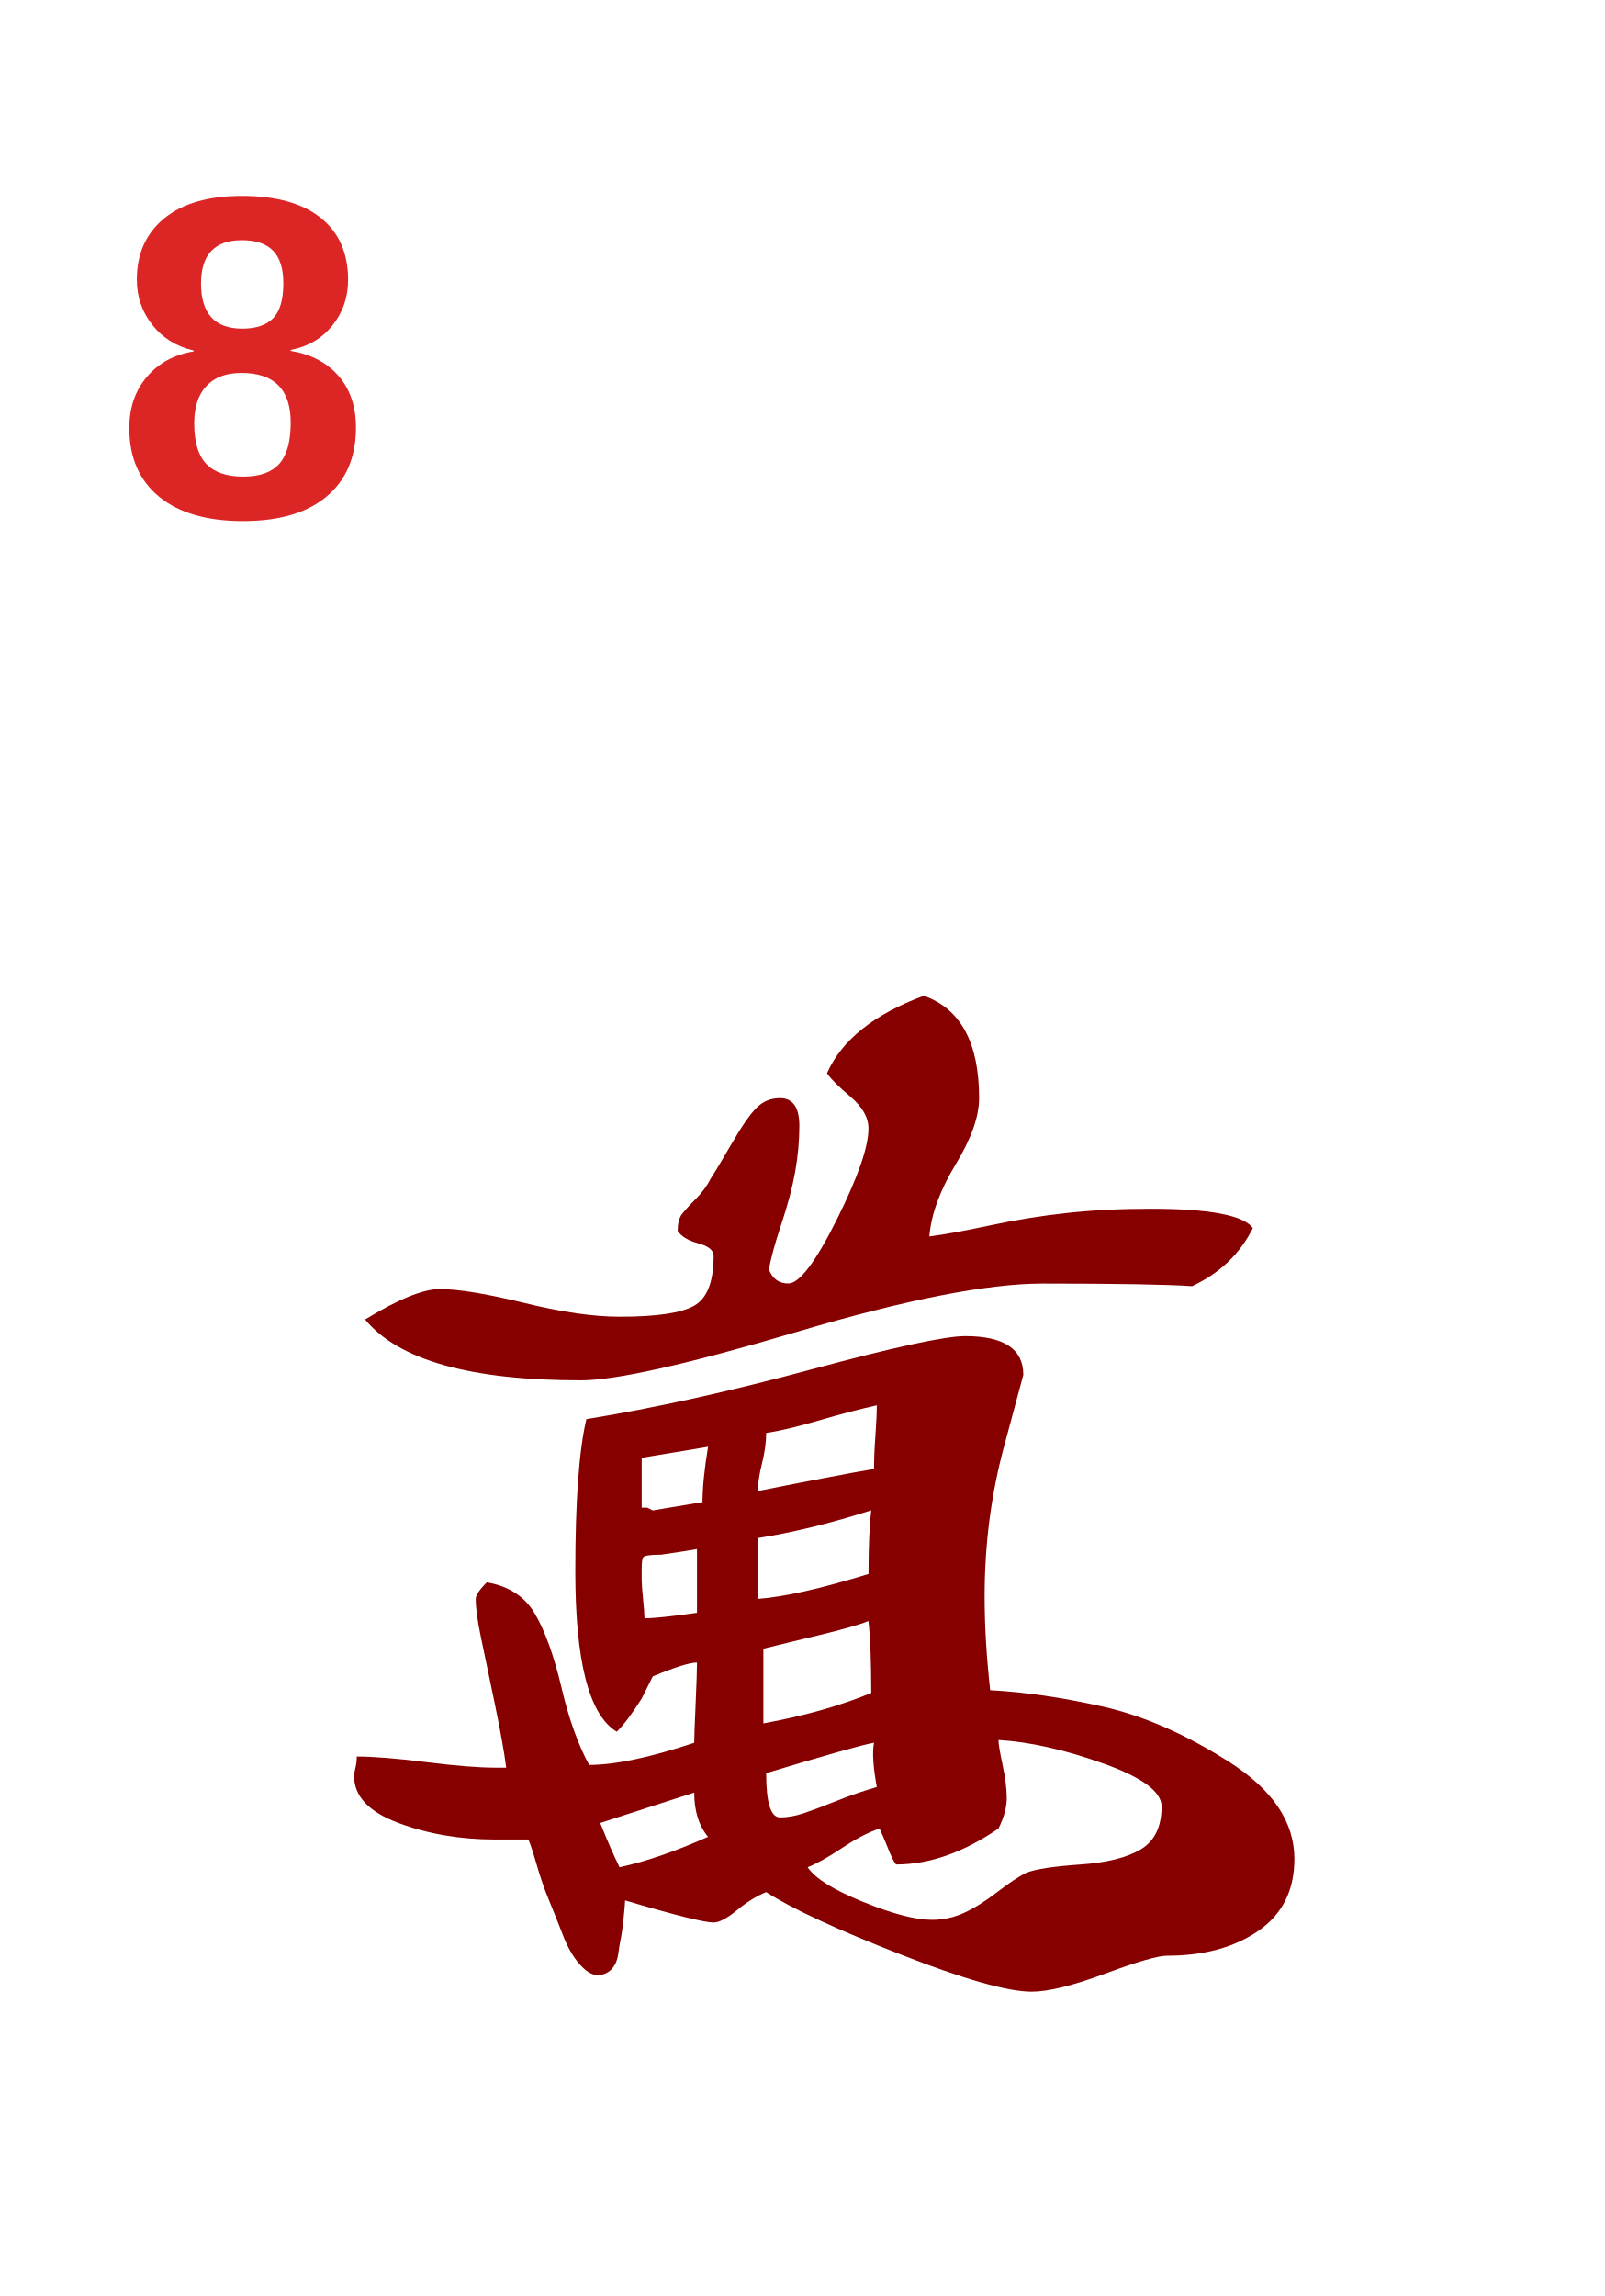
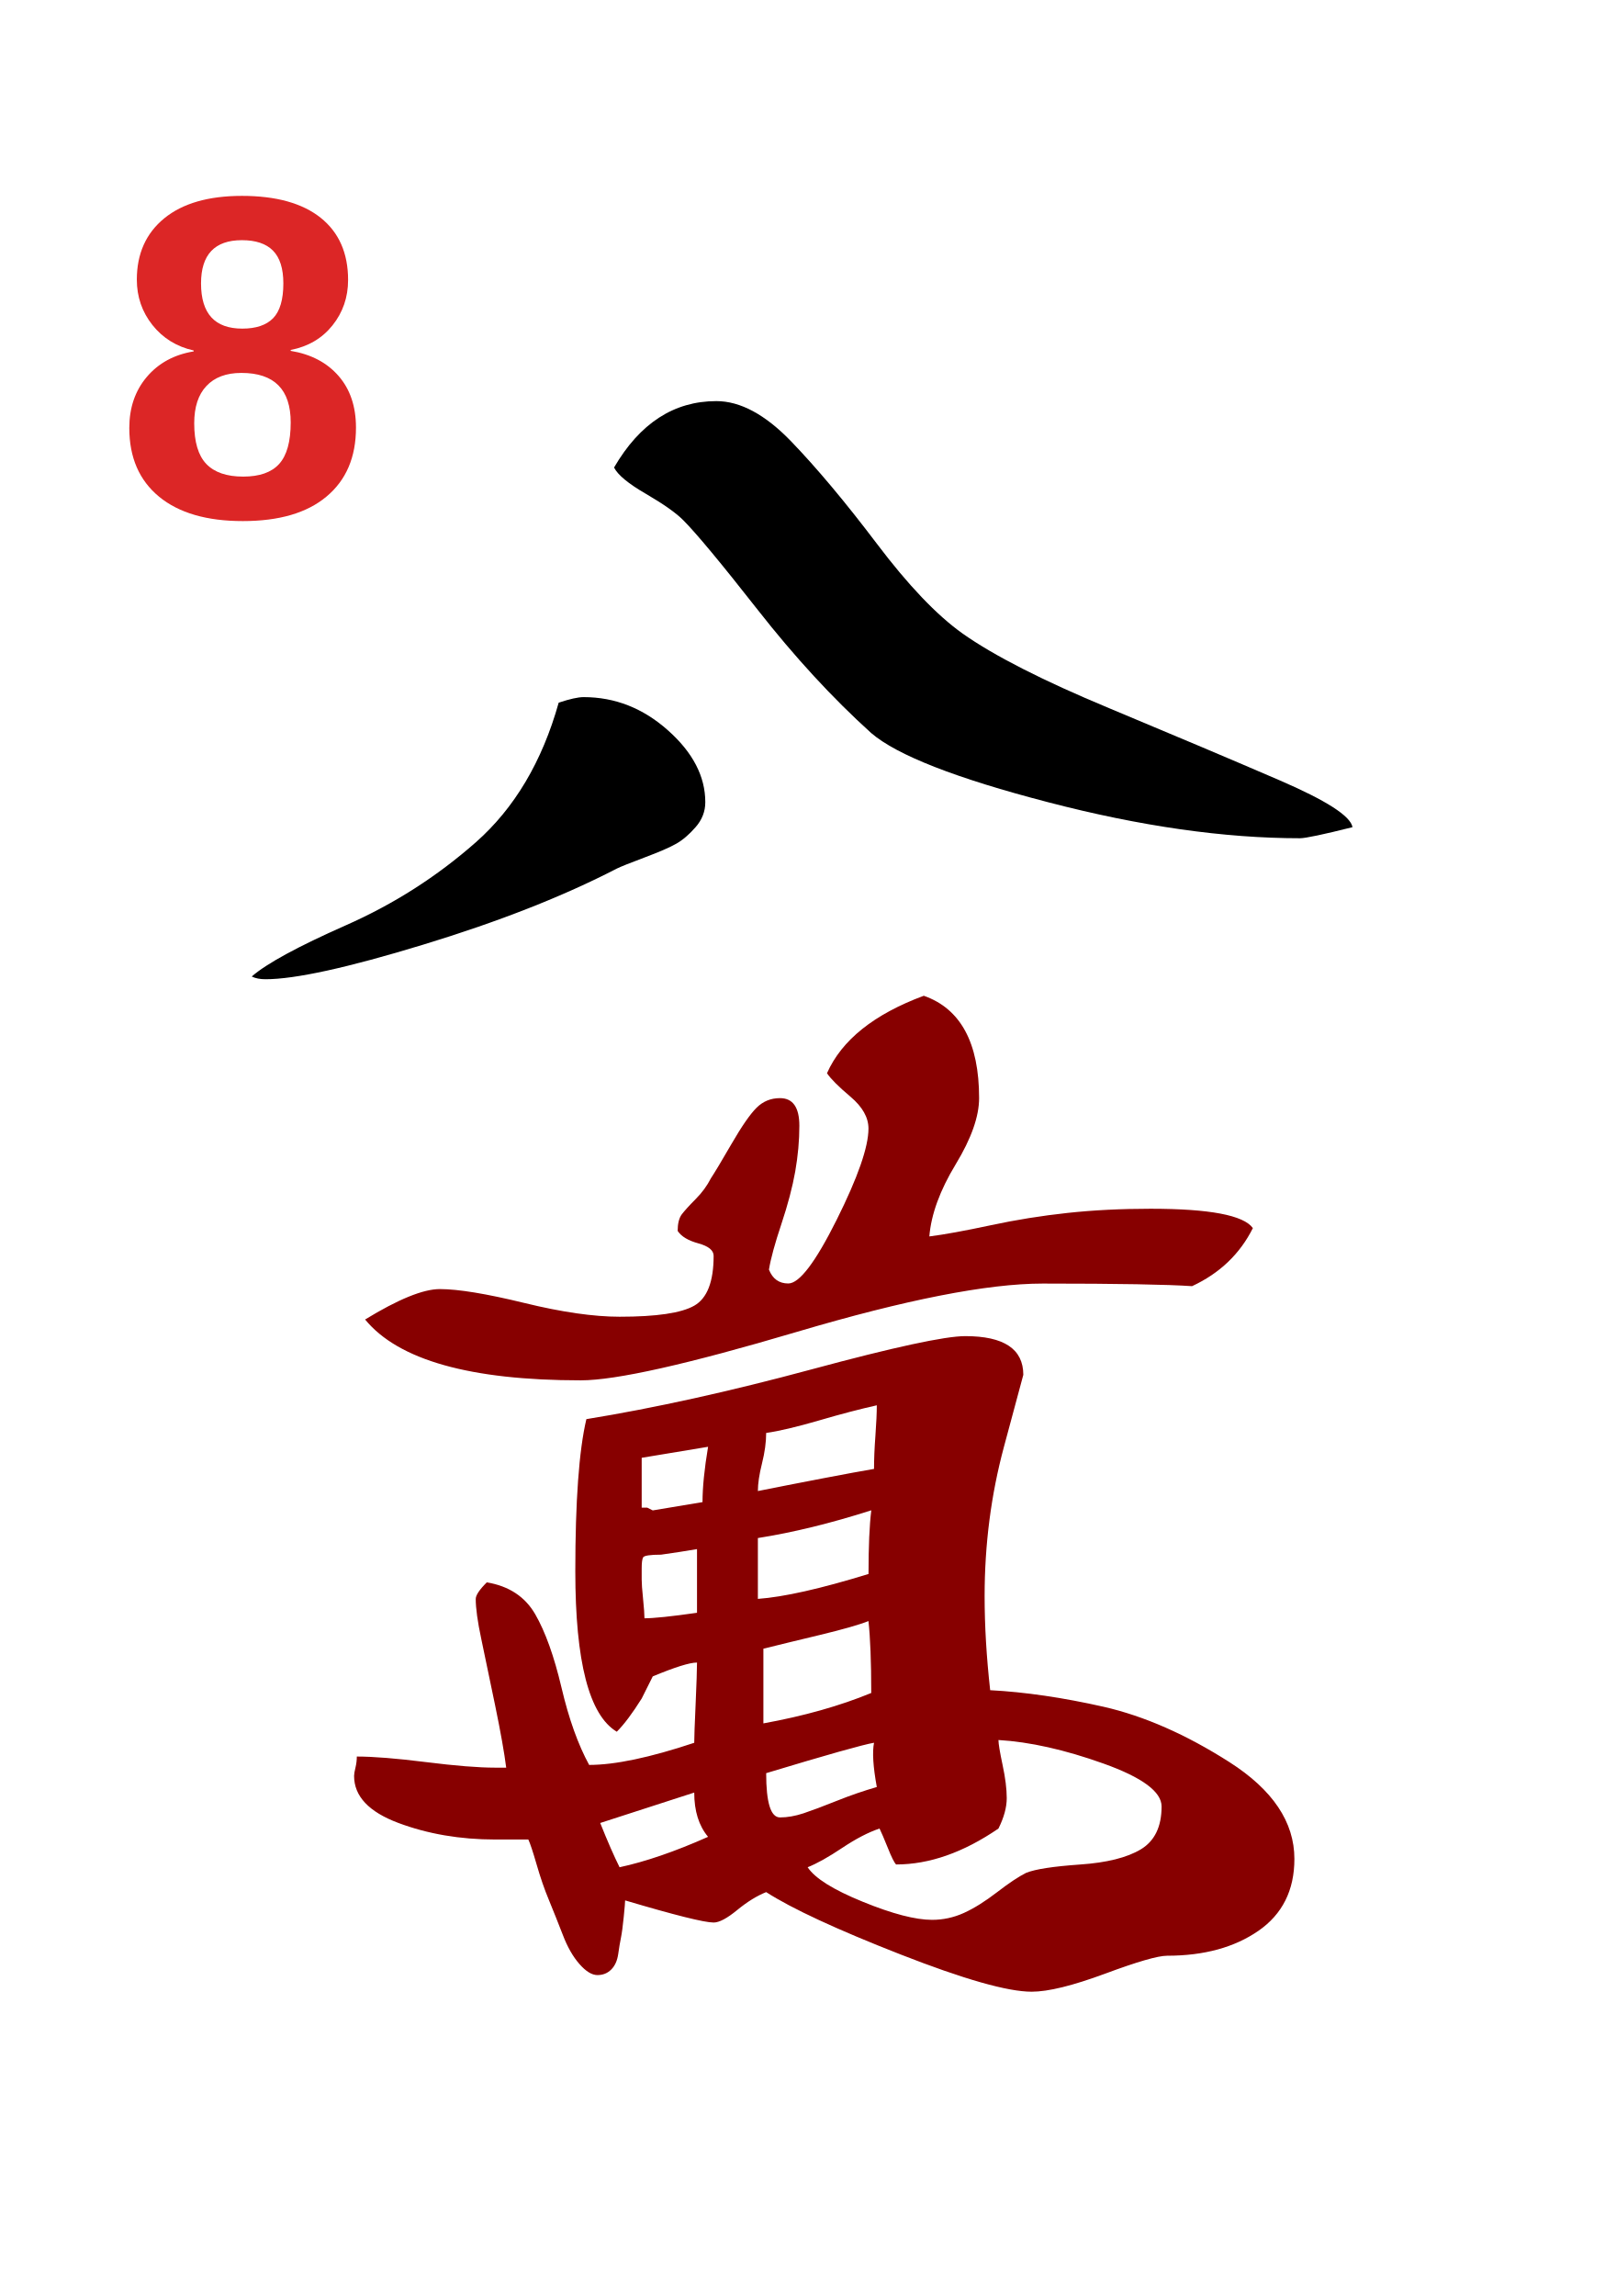
<svg xmlns="http://www.w3.org/2000/svg" version="1.1" id="图层_1" x="0px" y="0px" width="139.764" height="200" viewBox="0 0 139.764 200" enable-background="new 0 0 714 341" xml:space="preserve">
  <defs id="defs619" />
  <g transform="matrix(4.033234,0,0,4.033234,-1146.281,-33.17738)" id="g1558">
    <path fill="none" id="path54" d="M 318.862,11.811 V 54.23 c 0,0.995 -0.349,1.842 -1.045,2.539 -0.697,0.696 -1.544,1.045 -2.54,1.045 h -27.483 c -0.996,0 -1.843,-0.349 -2.54,-1.045 -0.697,-0.697 -1.045,-1.544 -1.045,-2.539 V 11.811 c 0,-0.995 0.348,-1.842 1.045,-2.539 0.697,-0.697 1.543,-1.046 2.54,-1.046 h 27.483 c 0.995,0 1.842,0.349 2.54,1.046 0.697,0.697 1.045,1.543 1.045,2.539 z m -3.584,-1.793 h -27.483 c -0.519,0 -0.947,0.17 -1.285,0.508 -0.339,0.339 -0.508,0.768 -0.508,1.285 V 54.23 c 0,0.517 0.169,0.946 0.508,1.285 0.338,0.338 0.766,0.508 1.285,0.508 h 27.483 c 0.518,0 0.946,-0.17 1.284,-0.508 0.338,-0.339 0.508,-0.768 0.508,-1.285 V 11.811 c 0,-0.517 -0.17,-0.946 -0.508,-1.285 -0.338,-0.338 -0.767,-0.508 -1.284,-0.508 z" />
-     <path fill="none" id="path56" d="m 289.647,29.316 c 0.318,-0.278 0.995,-0.647 2.031,-1.105 1.036,-0.457 1.972,-1.055 2.808,-1.792 0.836,-0.737 1.434,-1.742 1.792,-3.017 0.239,-0.08 0.418,-0.12 0.538,-0.12 0.677,0 1.285,0.239 1.822,0.717 0.538,0.478 0.807,0.996 0.807,1.553 0,0.2 -0.07,0.379 -0.209,0.538 -0.14,0.16 -0.279,0.279 -0.418,0.358 -0.14,0.08 -0.369,0.179 -0.687,0.298 -0.319,0.12 -0.518,0.2 -0.597,0.239 -1.156,0.598 -2.55,1.146 -4.182,1.643 -1.634,0.499 -2.77,0.747 -3.406,0.747 -0.12,0 -0.219,-0.019 -0.299,-0.059 z" />
-     <path fill="none" id="path58" d="m 297.474,18.323 c 0.557,-0.956 1.293,-1.434 2.21,-1.434 0.517,0 1.055,0.29 1.613,0.867 0.557,0.578 1.174,1.314 1.852,2.21 0.677,0.896 1.294,1.544 1.853,1.942 0.676,0.478 1.732,1.016 3.167,1.613 1.434,0.598 2.658,1.116 3.674,1.554 1.016,0.438 1.543,0.776 1.583,1.016 -0.638,0.16 -1.016,0.239 -1.135,0.239 -1.633,0 -3.446,-0.258 -5.437,-0.777 -1.992,-0.517 -3.267,-1.016 -3.824,-1.494 -0.837,-0.756 -1.653,-1.643 -2.45,-2.659 -0.797,-1.016 -1.335,-1.663 -1.613,-1.941 -0.159,-0.159 -0.428,-0.348 -0.806,-0.568 -0.379,-0.219 -0.608,-0.409 -0.687,-0.568 z" />
+     <path id="path56" d="m 289.647,29.316 c 0.318,-0.278 0.995,-0.647 2.031,-1.105 1.036,-0.457 1.972,-1.055 2.808,-1.792 0.836,-0.737 1.434,-1.742 1.792,-3.017 0.239,-0.08 0.418,-0.12 0.538,-0.12 0.677,0 1.285,0.239 1.822,0.717 0.538,0.478 0.807,0.996 0.807,1.553 0,0.2 -0.07,0.379 -0.209,0.538 -0.14,0.16 -0.279,0.279 -0.418,0.358 -0.14,0.08 -0.369,0.179 -0.687,0.298 -0.319,0.12 -0.518,0.2 -0.597,0.239 -1.156,0.598 -2.55,1.146 -4.182,1.643 -1.634,0.499 -2.77,0.747 -3.406,0.747 -0.12,0 -0.219,-0.019 -0.299,-0.059 z" />
+     <path id="path58" d="m 297.474,18.323 c 0.557,-0.956 1.293,-1.434 2.21,-1.434 0.517,0 1.055,0.29 1.613,0.867 0.557,0.578 1.174,1.314 1.852,2.21 0.677,0.896 1.294,1.544 1.853,1.942 0.676,0.478 1.732,1.016 3.167,1.613 1.434,0.598 2.658,1.116 3.674,1.554 1.016,0.438 1.543,0.776 1.583,1.016 -0.638,0.16 -1.016,0.239 -1.135,0.239 -1.633,0 -3.446,-0.258 -5.437,-0.777 -1.992,-0.517 -3.267,-1.016 -3.824,-1.494 -0.837,-0.756 -1.653,-1.643 -2.45,-2.659 -0.797,-1.016 -1.335,-1.663 -1.613,-1.941 -0.159,-0.159 -0.428,-0.348 -0.806,-0.568 -0.379,-0.219 -0.608,-0.409 -0.687,-0.568 z" />
    <path style="fill:#870000" id="path60" d="m 299.266,44.133 c -0.16,0 -0.478,0.1 -0.956,0.299 l -0.239,0.478 c -0.2,0.319 -0.379,0.558 -0.538,0.717 -0.598,-0.358 -0.896,-1.513 -0.896,-3.465 0,-1.513 0.079,-2.608 0.239,-3.286 1.473,-0.239 3.096,-0.598 4.869,-1.076 1.771,-0.478 2.877,-0.717 3.316,-0.717 0.836,0 1.254,0.279 1.254,0.836 l -0.418,1.553 c -0.279,1.036 -0.418,2.112 -0.418,3.227 0,0.637 0.04,1.314 0.12,2.031 0.756,0.04 1.573,0.16 2.45,0.358 0.875,0.2 1.782,0.598 2.718,1.195 0.936,0.598 1.404,1.295 1.404,2.091 0,0.678 -0.26,1.195 -0.777,1.553 -0.518,0.358 -1.175,0.538 -1.972,0.538 -0.2,0 -0.648,0.13 -1.344,0.389 -0.698,0.258 -1.225,0.388 -1.583,0.388 -0.518,0 -1.464,-0.269 -2.838,-0.807 -1.374,-0.538 -2.34,-0.986 -2.897,-1.344 -0.2,0.08 -0.409,0.209 -0.627,0.388 -0.219,0.18 -0.388,0.269 -0.508,0.269 -0.2,0 -0.836,-0.159 -1.912,-0.478 0,0.041 -0.01,0.16 -0.03,0.358 -0.02,0.2 -0.04,0.349 -0.06,0.448 -0.021,0.1 -0.04,0.219 -0.06,0.358 -0.021,0.14 -0.07,0.249 -0.15,0.329 -0.08,0.08 -0.179,0.12 -0.298,0.12 -0.12,0 -0.25,-0.08 -0.389,-0.239 -0.14,-0.159 -0.259,-0.368 -0.358,-0.627 -0.1,-0.258 -0.2,-0.508 -0.298,-0.747 -0.1,-0.239 -0.189,-0.498 -0.269,-0.777 -0.081,-0.278 -0.14,-0.457 -0.179,-0.538 h -0.717 c -0.757,0 -1.455,-0.12 -2.091,-0.358 -0.638,-0.239 -0.956,-0.577 -0.956,-1.016 0,-0.039 0.01,-0.099 0.03,-0.179 0.019,-0.08 0.029,-0.159 0.029,-0.239 0.359,0 0.856,0.04 1.494,0.12 0.637,0.08 1.135,0.12 1.494,0.12 h 0.239 c -0.04,-0.318 -0.12,-0.767 -0.239,-1.344 -0.12,-0.577 -0.219,-1.055 -0.299,-1.434 -0.081,-0.378 -0.12,-0.667 -0.12,-0.866 0,-0.079 0.079,-0.199 0.239,-0.358 0.478,0.08 0.826,0.309 1.045,0.687 0.219,0.379 0.408,0.906 0.568,1.583 0.159,0.678 0.359,1.235 0.598,1.673 0.557,0 1.314,-0.159 2.27,-0.478 0,-0.119 0.01,-0.397 0.03,-0.836 0.019,-0.439 0.03,-0.738 0.03,-0.897 z m 7.468,-8.185 c -1.195,0 -2.967,0.349 -5.317,1.045 -2.351,0.697 -3.904,1.045 -4.66,1.045 -2.39,0 -3.943,-0.438 -4.661,-1.314 0.717,-0.438 1.255,-0.657 1.614,-0.657 0.397,0 1.005,0.1 1.822,0.299 0.816,0.2 1.503,0.298 2.062,0.298 0.796,0 1.334,-0.079 1.613,-0.239 0.278,-0.159 0.418,-0.517 0.418,-1.076 0,-0.119 -0.11,-0.209 -0.329,-0.269 -0.22,-0.06 -0.369,-0.149 -0.448,-0.269 0,-0.159 0.03,-0.278 0.089,-0.358 0.061,-0.079 0.159,-0.188 0.299,-0.329 0.139,-0.139 0.248,-0.289 0.329,-0.448 0.079,-0.12 0.229,-0.368 0.448,-0.747 0.219,-0.378 0.398,-0.637 0.538,-0.777 0.139,-0.139 0.308,-0.209 0.508,-0.209 0.278,0 0.418,0.2 0.418,0.597 0,0.319 -0.03,0.648 -0.089,0.986 -0.06,0.339 -0.16,0.717 -0.299,1.135 -0.14,0.418 -0.23,0.747 -0.269,0.986 0.08,0.2 0.218,0.299 0.418,0.299 0.239,0 0.587,-0.458 1.045,-1.375 0.457,-0.916 0.687,-1.573 0.687,-1.971 0,-0.239 -0.129,-0.468 -0.388,-0.687 -0.26,-0.219 -0.429,-0.389 -0.508,-0.508 0.318,-0.717 1.016,-1.274 2.091,-1.673 0.796,0.279 1.195,1.016 1.195,2.21 0,0.398 -0.169,0.876 -0.508,1.434 -0.338,0.559 -0.528,1.076 -0.567,1.554 0.318,-0.04 0.756,-0.12 1.314,-0.239 0.558,-0.12 1.115,-0.209 1.673,-0.269 0.557,-0.06 1.155,-0.09 1.792,-0.09 1.274,0 2.011,0.14 2.21,0.418 -0.279,0.558 -0.717,0.977 -1.314,1.254 -0.518,-0.036 -1.593,-0.056 -3.226,-0.056 z m -9.559,11.65 c 0.159,0.398 0.299,0.717 0.418,0.956 0.557,-0.12 1.195,-0.338 1.912,-0.657 -0.2,-0.239 -0.299,-0.557 -0.299,-0.956 z m 0.896,-7.887 v 1.076 h 0.119 l 0.12,0.06 1.075,-0.179 c 0,-0.318 0.04,-0.717 0.12,-1.195 z m 1.195,1.972 c -0.239,0.041 -0.499,0.081 -0.776,0.12 -0.24,0 -0.369,0.021 -0.389,0.06 -0.021,0.041 -0.03,0.12 -0.03,0.239 0,0.08 0,0.16 0,0.239 0,0.081 0.009,0.219 0.03,0.418 0.02,0.2 0.03,0.339 0.03,0.418 0.199,0 0.577,-0.039 1.135,-0.119 z m 1.494,-2.509 c 0,0.2 -0.03,0.418 -0.09,0.658 -0.06,0.239 -0.089,0.438 -0.089,0.597 0.397,-0.08 0.856,-0.169 1.374,-0.269 0.517,-0.099 0.896,-0.169 1.135,-0.209 0,-0.199 0.009,-0.438 0.03,-0.717 0.02,-0.278 0.03,-0.498 0.03,-0.657 -0.358,0.08 -0.777,0.189 -1.254,0.329 -0.479,0.139 -0.858,0.229 -1.136,0.268 z m -0.179,2.27 v 1.314 c 0.557,-0.04 1.354,-0.219 2.39,-0.538 0,-0.598 0.02,-1.055 0.06,-1.375 -0.878,0.281 -1.694,0.48 -2.45,0.599 z m 0.119,2.39 v 1.613 c 0.875,-0.159 1.652,-0.378 2.33,-0.657 0,-0.677 -0.021,-1.195 -0.06,-1.553 -0.2,0.08 -0.548,0.179 -1.045,0.299 -0.499,0.119 -0.906,0.219 -1.225,0.298 z m 0.06,2.688 c 0,0.638 0.099,0.956 0.299,0.956 0.159,0 0.329,-0.03 0.508,-0.089 0.179,-0.06 0.418,-0.149 0.717,-0.269 0.299,-0.12 0.587,-0.218 0.866,-0.299 -0.08,-0.438 -0.1,-0.756 -0.06,-0.956 -0.239,0.041 -1.016,0.26 -2.33,0.657 z m 5.018,-0.716 c 0,0.081 0.03,0.26 0.089,0.538 0.06,0.279 0.09,0.519 0.09,0.717 0,0.2 -0.06,0.418 -0.179,0.657 -0.757,0.518 -1.494,0.776 -2.211,0.776 -0.04,-0.039 -0.1,-0.159 -0.179,-0.358 -0.08,-0.199 -0.14,-0.338 -0.179,-0.418 -0.239,0.08 -0.508,0.219 -0.806,0.418 -0.299,0.2 -0.548,0.339 -0.747,0.418 0.158,0.239 0.557,0.488 1.195,0.747 0.637,0.26 1.135,0.389 1.493,0.389 0.239,0 0.468,-0.05 0.687,-0.149 0.219,-0.099 0.458,-0.249 0.717,-0.448 0.258,-0.199 0.468,-0.338 0.627,-0.418 0.199,-0.08 0.587,-0.139 1.165,-0.18 0.577,-0.039 1.016,-0.149 1.314,-0.328 0.298,-0.18 0.448,-0.488 0.448,-0.926 0,-0.318 -0.418,-0.627 -1.254,-0.926 -0.836,-0.299 -1.593,-0.469 -2.27,-0.509 z" />
  </g>
  <text x="10" y="45" font-family="Arial, sans-serif" font-size="40" font-weight="bold" fill="#dc2626" stroke="none">8</text>
</svg>
